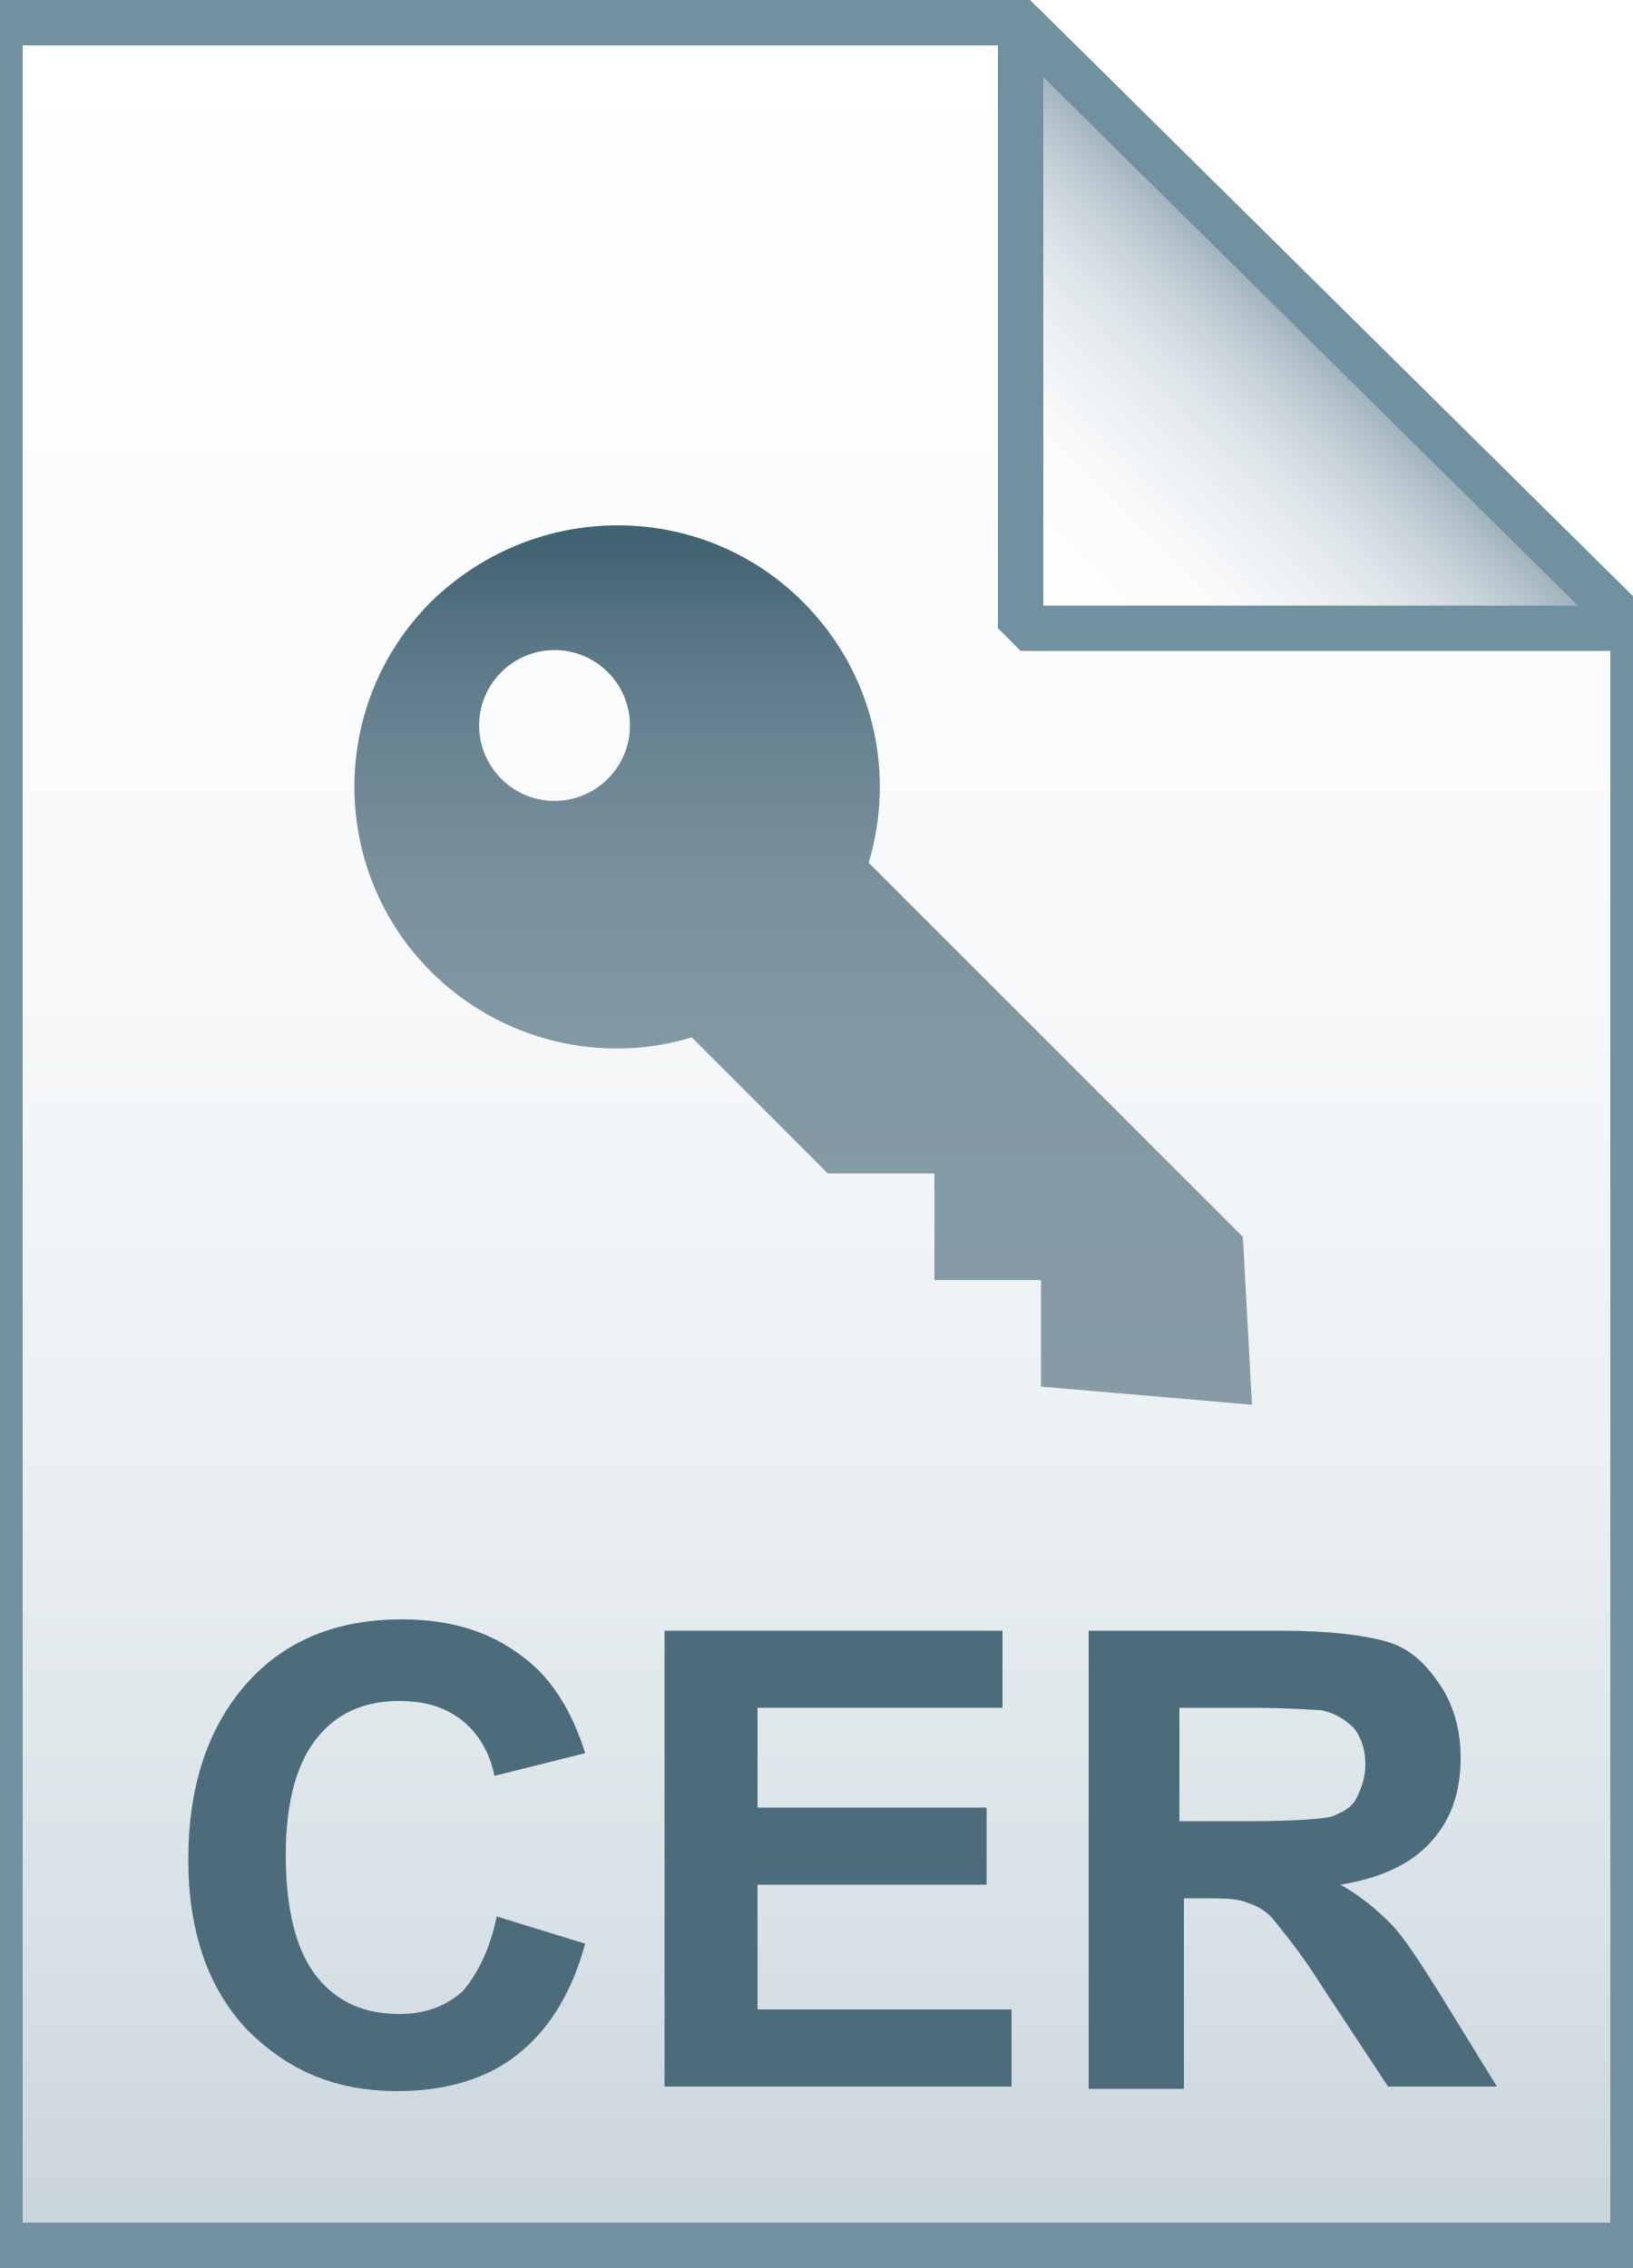
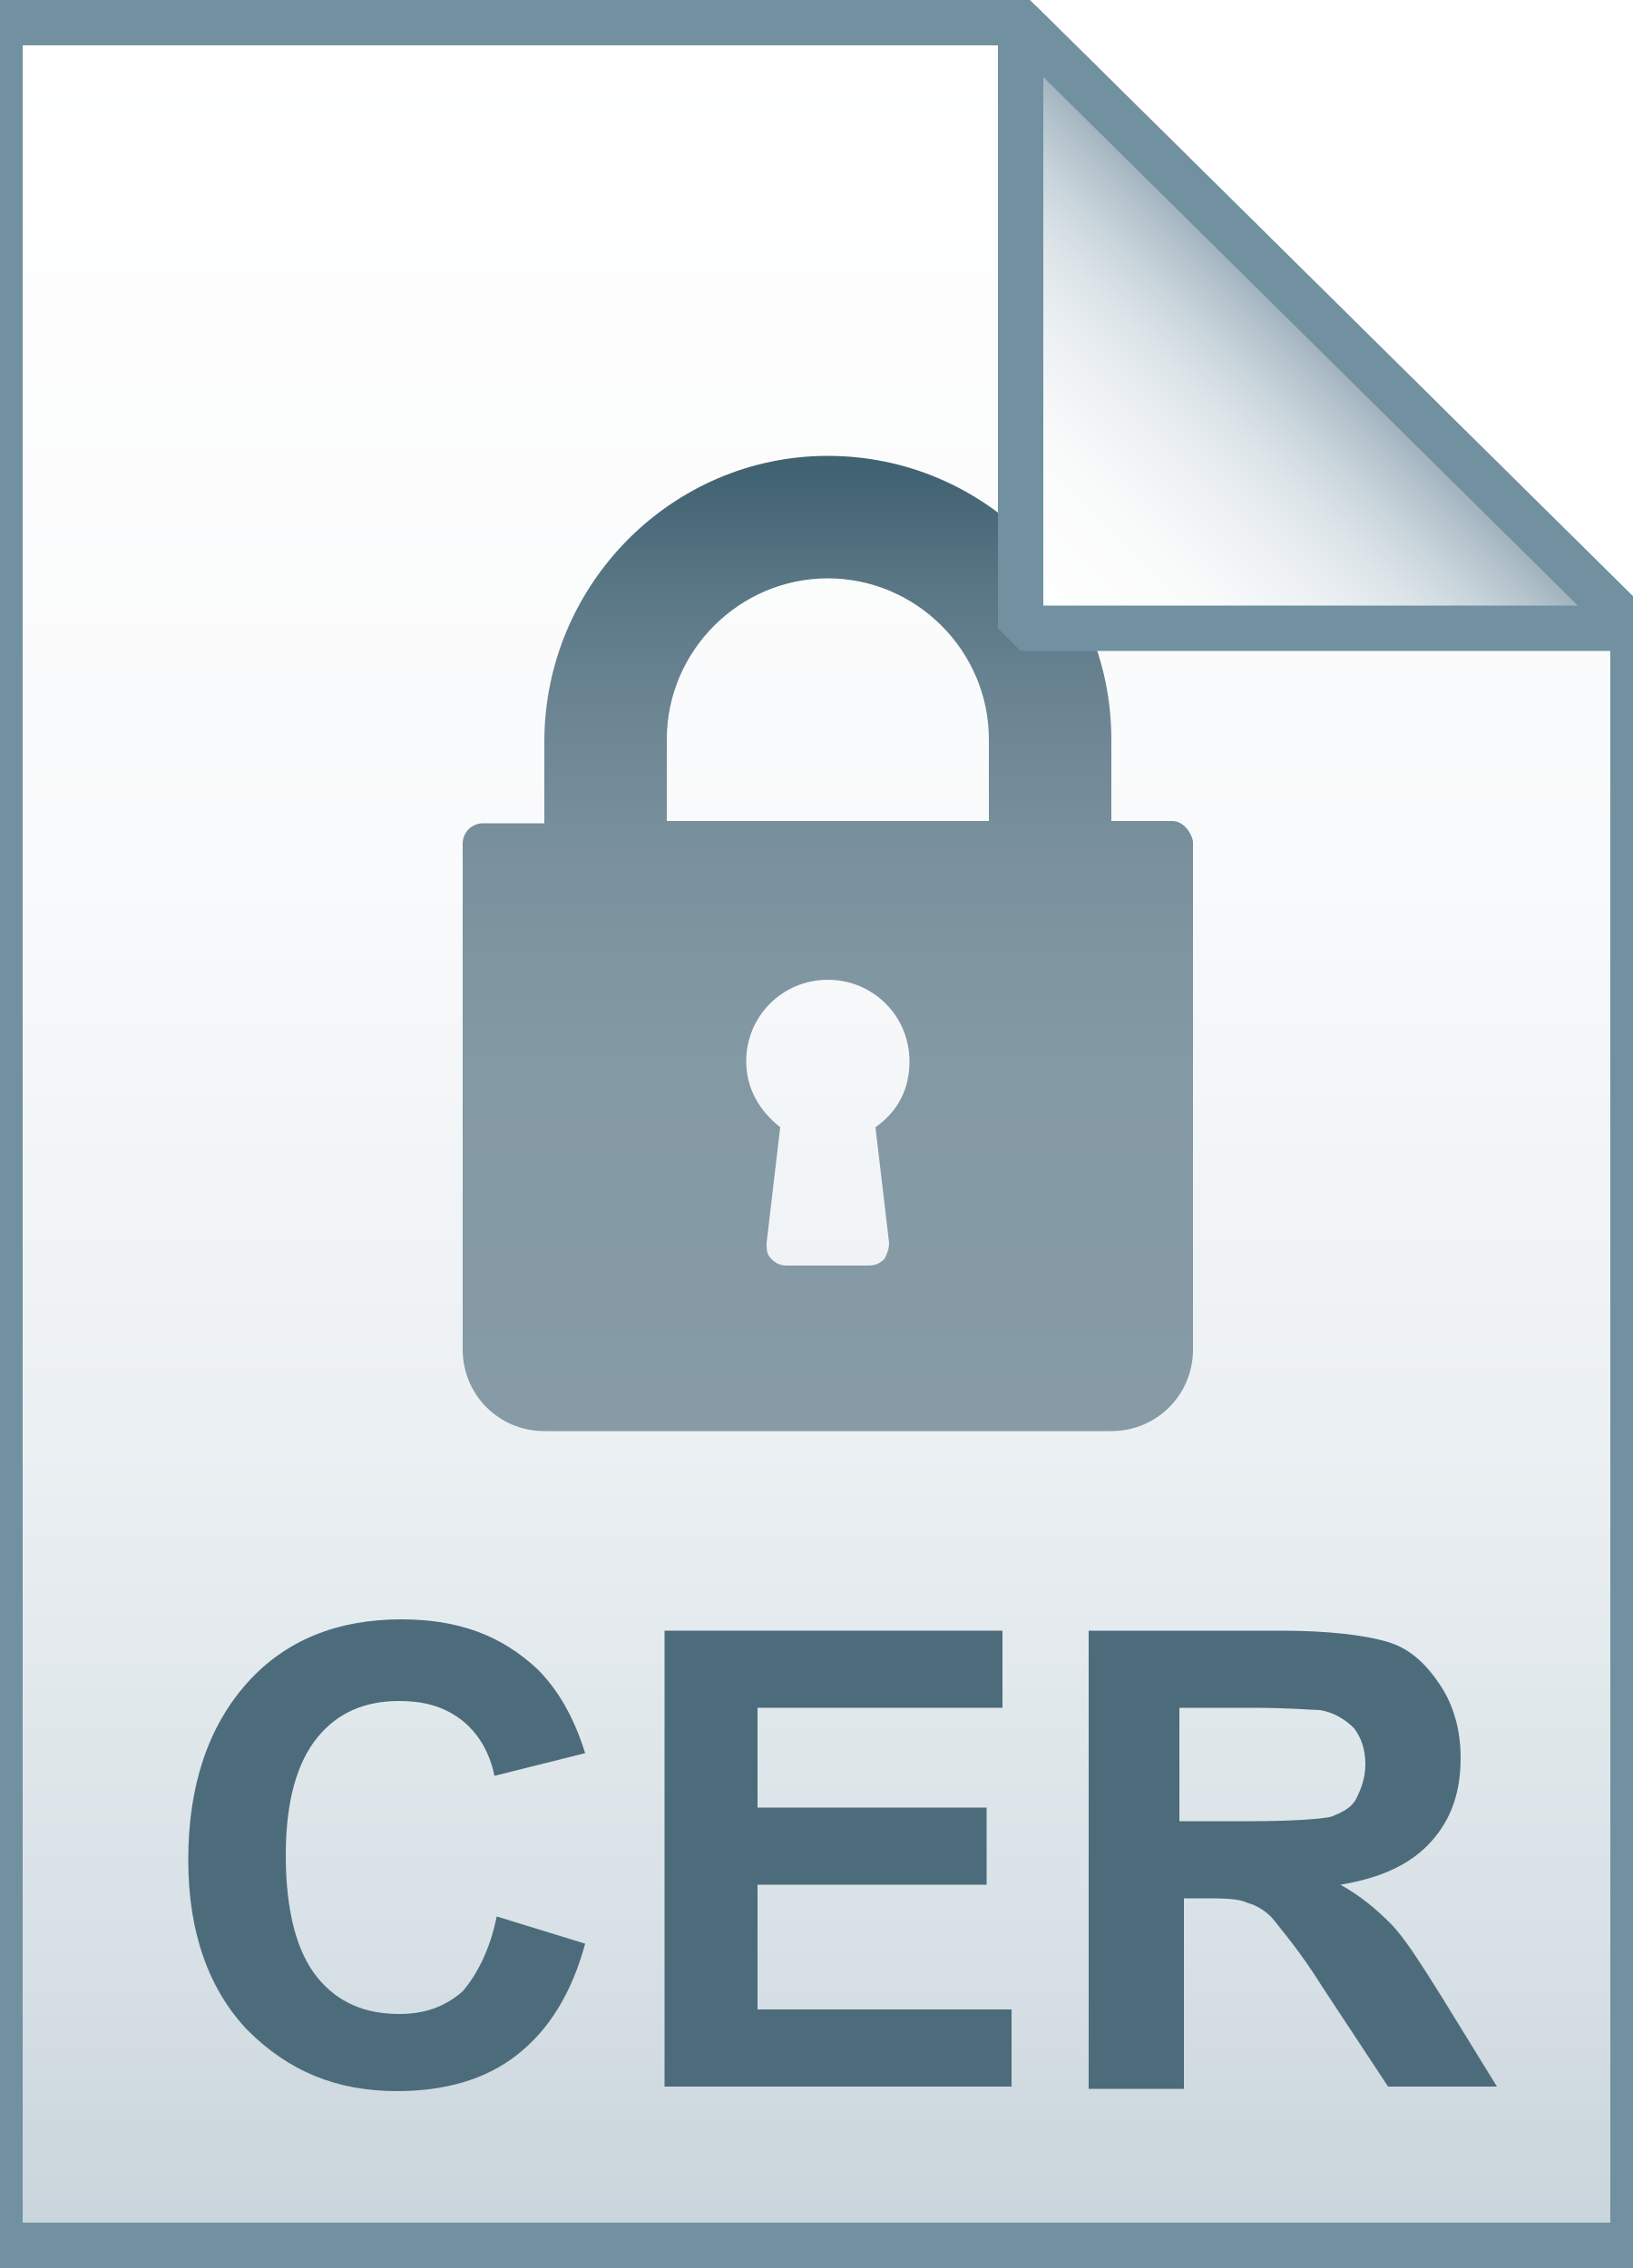
<svg xmlns="http://www.w3.org/2000/svg" version="1.1" id="Layer_1" x="0px" y="0px" viewBox="0 0 72 100" style="enable-background:new 0 0 72 100;" xml:space="preserve">
  <style type="text/css">
	.st0{fill:url(#SVGID_1_);}
	.st1{fill-opacity:0;stroke:#7191A1;stroke-width:2;}
	.st2{fill:url(#SVGID_2_);}
- 	.st3{fill-opacity:0;stroke:#7191A1;stroke-width:2;stroke-linejoin:bevel;}
- 	.st4{enable-background:new    ;}
- 	.st5{fill:#4C6C7B;}
- 	.st6{fill:url(#SVGID_3_);}
+ 	.st3{fill:url(#SVGID_3_);}
+ 	.st4{fill-opacity:0;stroke:#7191A1;stroke-width:2;stroke-linejoin:bevel;}
+ 	.st5{enable-background:new    ;}
+ 	.st6{fill:#4C6C7B;}
</style>
  <g>
    <linearGradient id="SVGID_1_" gradientUnits="userSpaceOnUse" x1="36" y1="97" x2="36" y2="-1" gradientTransform="matrix(1 0 0 1 0 2)">
      <stop offset="0" style="stop-color:#C8D4DB" />
      <stop offset="0.139" style="stop-color:#D8E1E6" />
      <stop offset="0.359" style="stop-color:#EBF0F3" />
      <stop offset="0.617" style="stop-color:#F9FAFB" />
      <stop offset="1" style="stop-color:#FFFFFF" />
    </linearGradient>
    <path class="st0" d="M45,1l27,26.7V99H0V1H45z" />
    <path class="st1" d="M45,1l27,26.7V99H0V1H45z" />
  </g>
  <g>
-     <linearGradient id="SVGID_2_" gradientUnits="userSpaceOnUse" x1="45.037" y1="25.813" x2="58.537" y2="12.313" gradientTransform="matrix(1 0 0 1 0 2)">
+     <g>
+       <linearGradient id="SVGID_2_" gradientUnits="userSpaceOnUse" x1="36.5" y1="62.965" x2="36.5" y2="20.188">
+         <stop offset="0" style="stop-color:#869BA6" />
+         <stop offset="0.379" style="stop-color:#8399A4" />
+         <stop offset="0.576" style="stop-color:#7B929E" />
+         <stop offset="0.731" style="stop-color:#6D8694" />
+         <stop offset="0.863" style="stop-color:#5A7785" />
+         <stop offset="0.981" style="stop-color:#426373" />
+         <stop offset="0.99" style="stop-color:#416271" />
+       </linearGradient>
+       <path class="st2" d="M51.7,36.2H49v-3.6c0-6.9-5.6-12.5-12.5-12.5S24,25.8,24,32.7v3.6h-2.7c-0.5,0-0.9,0.4-0.9,0.9v22.3    c0,2,1.6,3.6,3.6,3.6h25c2,0,3.6-1.6,3.6-3.6V37.1C52.5,36.6,52.1,36.2,51.7,36.2z M39.2,54.8c0,0.3-0.1,0.5-0.2,0.7    c-0.2,0.2-0.4,0.3-0.7,0.3h-3.6c-0.3,0-0.5-0.1-0.7-0.3c-0.2-0.2-0.2-0.4-0.2-0.7l0.6-5.1c-0.9-0.7-1.5-1.7-1.5-2.9    c0-2,1.6-3.6,3.6-3.6c2,0,3.6,1.6,3.6,3.6c0,1.2-0.5,2.2-1.5,2.9L39.2,54.8z M43.6,36.2H29.4v-3.6c0-3.9,3.2-7.1,7.1-7.1    s7.1,3.2,7.1,7.1V36.2z" />
+     </g>
+   </g>
+   <g>
+     <linearGradient id="SVGID_3_" gradientUnits="userSpaceOnUse" x1="45.037" y1="25.813" x2="58.537" y2="12.313" gradientTransform="matrix(1 0 0 1 0 2)">
      <stop offset="0" style="stop-color:#FFFFFF" />
      <stop offset="0.35" style="stop-color:#FAFBFB" />
      <stop offset="0.532" style="stop-color:#EDF1F4" />
      <stop offset="0.675" style="stop-color:#DDE5E9" />
      <stop offset="0.799" style="stop-color:#C7D3DA" />
      <stop offset="0.908" style="stop-color:#ADBDC7" />
      <stop offset="1" style="stop-color:#92A5B0" />
    </linearGradient>
-     <path class="st2" d="M45,1l27,26.7H45V1z" />
    <path class="st3" d="M45,1l27,26.7H45V1z" />
+     <path class="st4" d="M45,1l27,26.7H45V1z" />
  </g>
-   <g class="st4">
-     <path class="st5" d="M21.9,84.5l3.9,1.2c-0.6,2.2-1.6,3.8-3,4.9c-1.4,1.1-3.2,1.6-5.3,1.6c-2.7,0-4.8-0.9-6.6-2.7   c-1.7-1.8-2.6-4.3-2.6-7.5c0-3.3,0.9-5.9,2.6-7.8s4-2.8,6.8-2.8c2.5,0,4.4,0.7,6,2.2c0.9,0.9,1.6,2.1,2.1,3.7l-4,1   c-0.2-1-0.7-1.9-1.5-2.5S18.6,75,17.6,75c-1.5,0-2.7,0.5-3.6,1.6c-0.9,1.1-1.4,2.8-1.4,5.2c0,2.5,0.5,4.3,1.4,5.4   c0.9,1.1,2.1,1.6,3.6,1.6c1.1,0,2-0.3,2.8-1C21,87.1,21.6,86,21.9,84.5z" />
-     <path class="st5" d="M29.3,91.9v-20h14.9v3.4H33.4v4.4h10.1v3.4H33.4v5.5h11.2v3.4H29.3z" />
-     <path class="st5" d="M48,91.9v-20h8.5c2.1,0,3.7,0.2,4.7,0.5s1.7,1,2.3,1.9c0.6,0.9,0.9,2,0.9,3.2c0,1.5-0.4,2.7-1.3,3.7   c-0.9,1-2.2,1.6-4,1.9c0.9,0.5,1.6,1.1,2.2,1.7c0.6,0.6,1.3,1.7,2.3,3.3l2.4,3.9h-4.8l-2.9-4.4c-1-1.6-1.8-2.5-2.1-2.9   s-0.8-0.7-1.2-0.8c-0.4-0.2-1.1-0.2-2-0.2h-0.8v8.4H48z M52.1,80.3h3c1.9,0,3.2-0.1,3.6-0.2c0.5-0.2,0.9-0.4,1.1-0.8   s0.4-0.9,0.4-1.5c0-0.7-0.2-1.2-0.5-1.6c-0.4-0.4-0.9-0.7-1.5-0.8c-0.3,0-1.3-0.1-3-0.1h-3.2V80.3z" />
-   </g>
-   <g transform="translate(0,-952.3622)">
-     <linearGradient id="SVGID_3_" gradientUnits="userSpaceOnUse" x1="35.444" y1="1014.327" x2="35.444" y2="975.551">
-       <stop offset="0" style="stop-color:#869BA6" />
-       <stop offset="0.379" style="stop-color:#8399A4" />
-       <stop offset="0.576" style="stop-color:#7B929E" />
-       <stop offset="0.731" style="stop-color:#6D8694" />
-       <stop offset="0.863" style="stop-color:#5A7785" />
-       <stop offset="0.981" style="stop-color:#426373" />
-       <stop offset="0.99" style="stop-color:#416271" />
-     </linearGradient>
-     <path class="st6" d="M35.4,978.9c3.1,3.1,4.1,7.5,2.9,11.5l16.5,16.5l0.4,7.4l-9.3-0.8v-4.7h-4.7v-4.7h-4.7l-6-6   c-3.9,1.2-8.4,0.2-11.5-2.9c-4.5-4.5-4.5-11.8,0-16.3C23.6,974.4,30.9,974.4,35.4,978.9L35.4,978.9z M26.8,982   c-1.3-1.3-3.4-1.3-4.7,0c-1.3,1.3-1.3,3.4,0,4.7c1.3,1.3,3.4,1.3,4.7,0C28.1,985.4,28.1,983.3,26.8,982z" />
+   <g class="st5">
+     <path class="st6" d="M21.9,84.5l3.9,1.2c-0.6,2.2-1.6,3.8-3,4.9c-1.4,1.1-3.2,1.6-5.3,1.6c-2.7,0-4.8-0.9-6.6-2.7   c-1.7-1.8-2.6-4.3-2.6-7.5c0-3.3,0.9-5.9,2.6-7.8s4-2.8,6.8-2.8c2.5,0,4.4,0.7,6,2.2c0.9,0.9,1.6,2.1,2.1,3.7l-4,1   c-0.2-1-0.7-1.9-1.5-2.5S18.6,75,17.6,75c-1.5,0-2.7,0.5-3.6,1.6c-0.9,1.1-1.4,2.8-1.4,5.2c0,2.5,0.5,4.3,1.4,5.4   c0.9,1.1,2.1,1.6,3.6,1.6c1.1,0,2-0.3,2.8-1C21,87.1,21.6,86,21.9,84.5z" />
+     <path class="st6" d="M29.3,91.9v-20h14.9v3.4H33.4v4.4h10.1v3.4H33.4v5.5h11.2v3.4H29.3z" />
+     <path class="st6" d="M48,91.9v-20h8.5c2.1,0,3.7,0.2,4.7,0.5s1.7,1,2.3,1.9c0.6,0.9,0.9,2,0.9,3.2c0,1.5-0.4,2.7-1.3,3.7   c-0.9,1-2.2,1.6-4,1.9c0.9,0.5,1.6,1.1,2.2,1.7c0.6,0.6,1.3,1.7,2.3,3.3l2.4,3.9h-4.8l-2.9-4.4c-1-1.6-1.8-2.5-2.1-2.9   s-0.8-0.7-1.2-0.8c-0.4-0.2-1.1-0.2-2-0.2h-0.8v8.4H48z M52.1,80.3h3c1.9,0,3.2-0.1,3.6-0.2c0.5-0.2,0.9-0.4,1.1-0.8   s0.4-0.9,0.4-1.5c0-0.7-0.2-1.2-0.5-1.6c-0.4-0.4-0.9-0.7-1.5-0.8c-0.3,0-1.3-0.1-3-0.1h-3.2V80.3z" />
  </g>
</svg>
